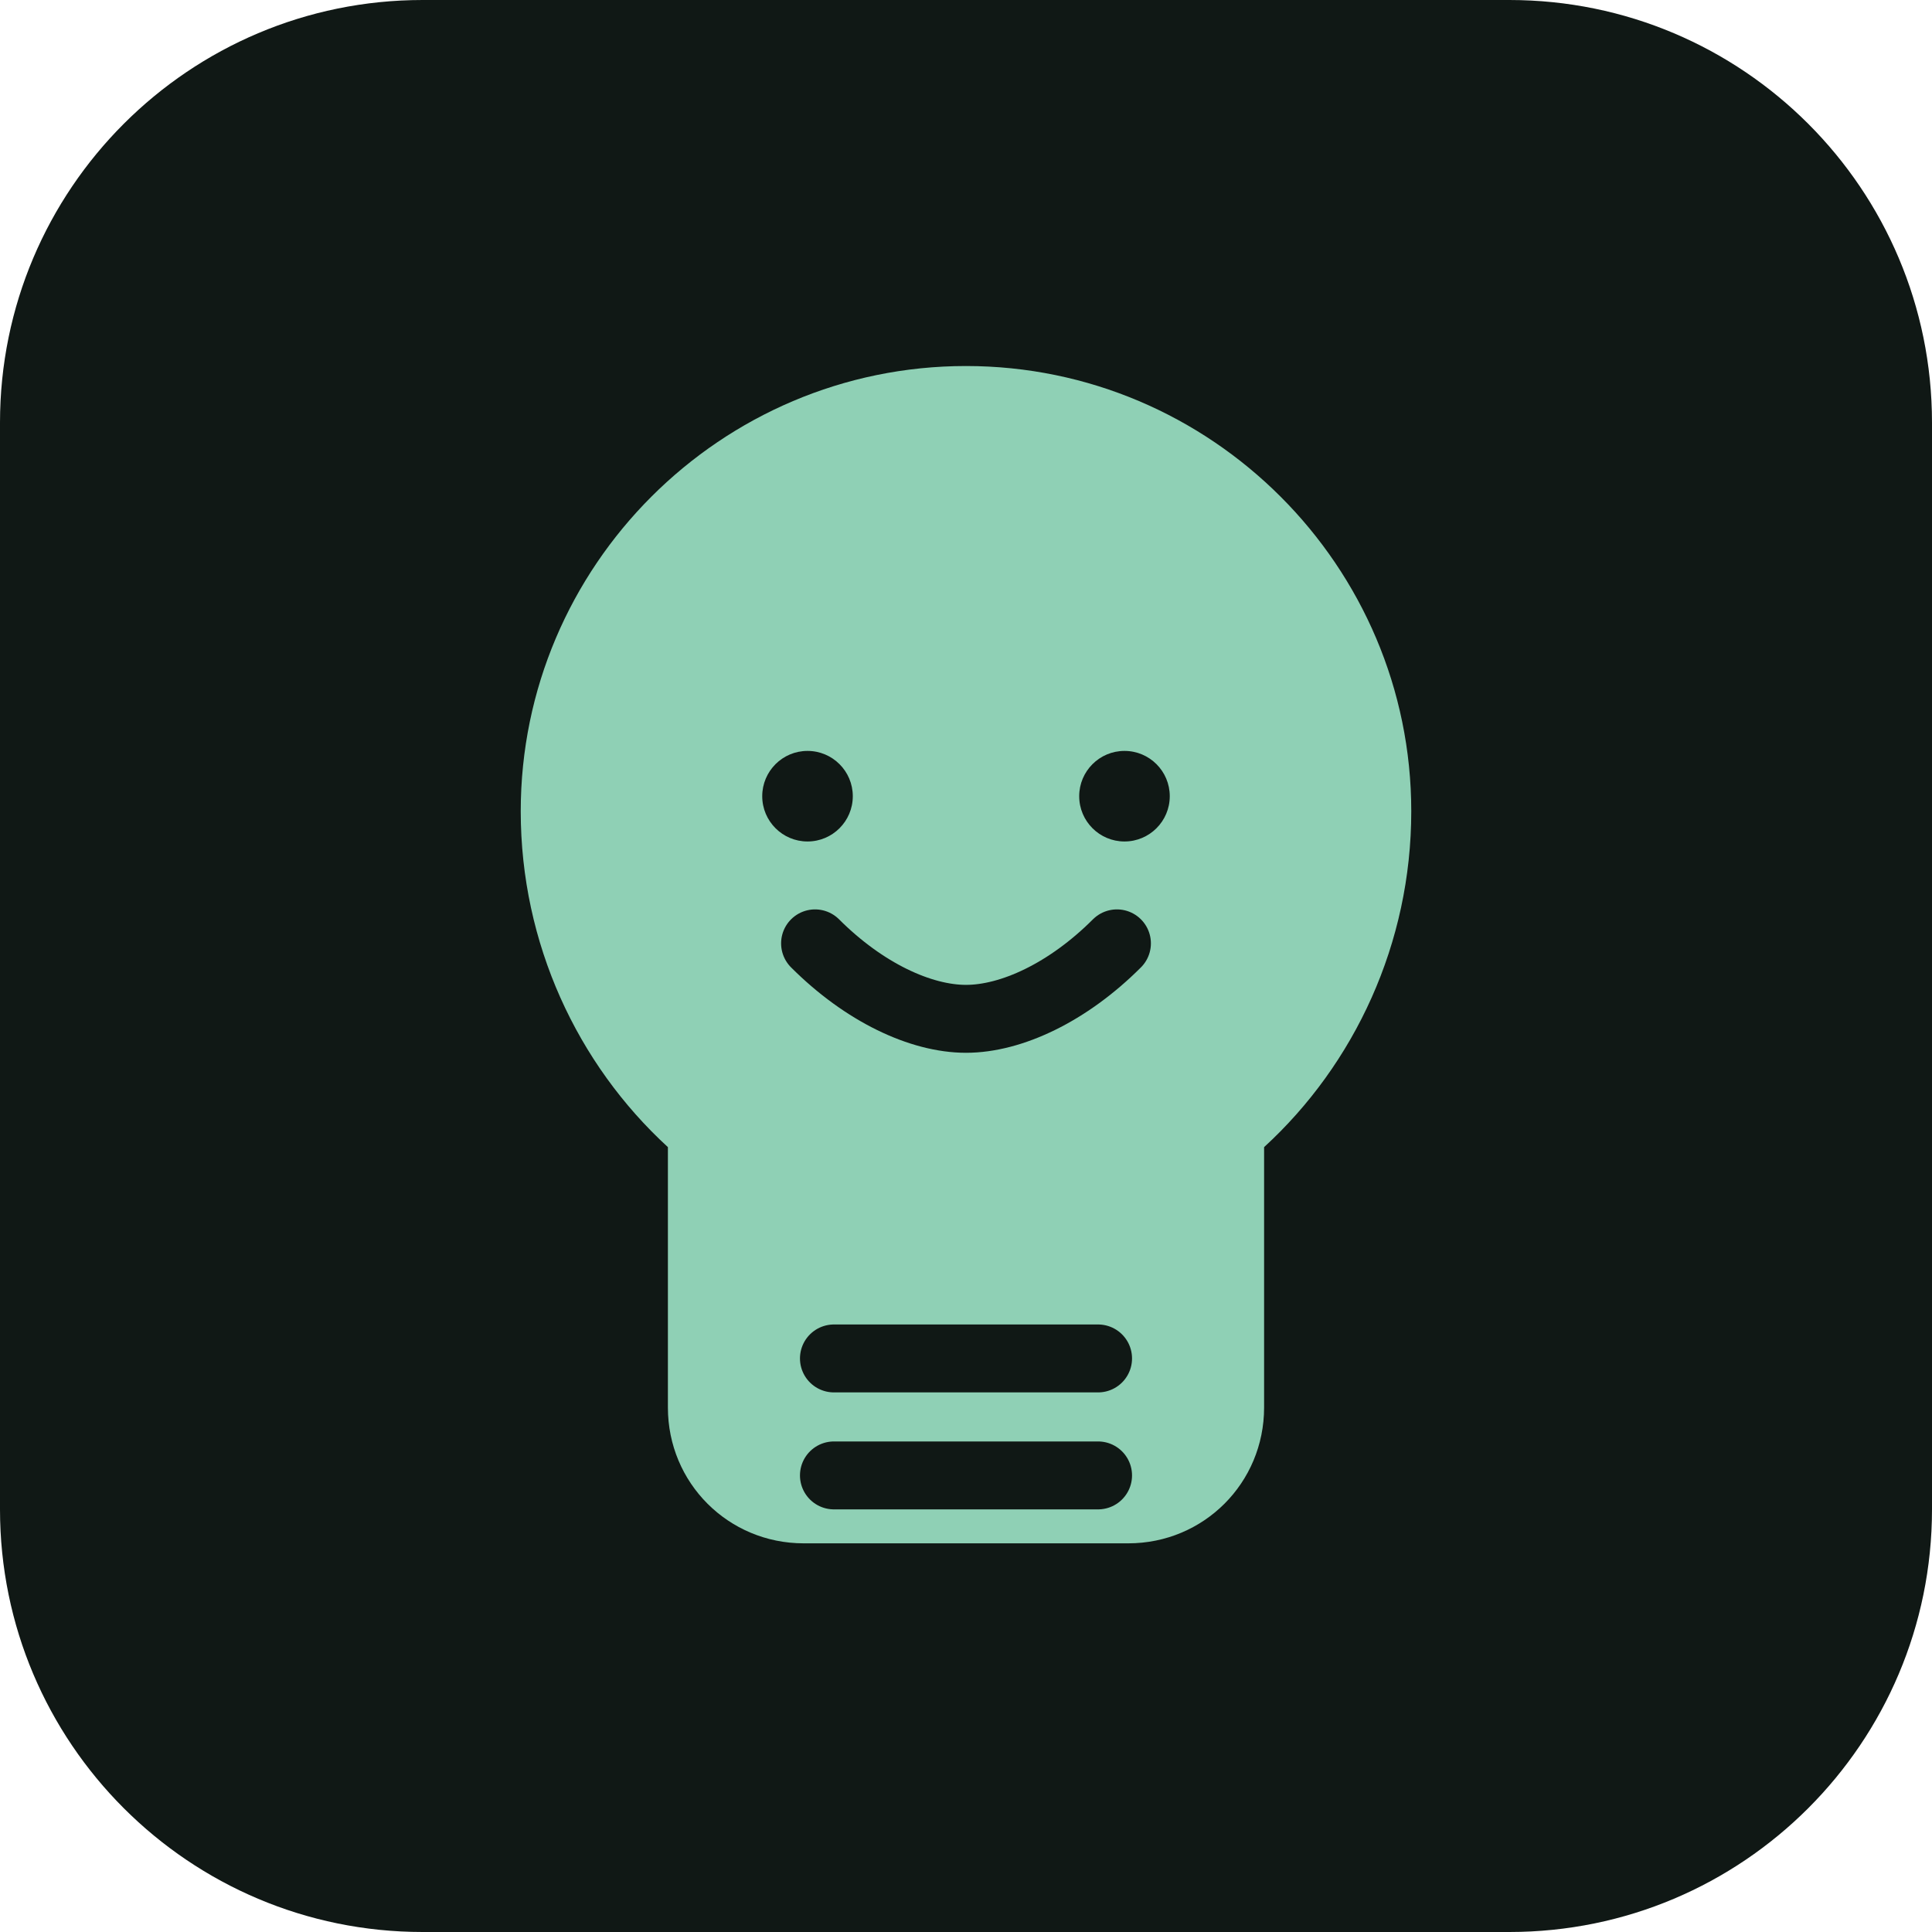
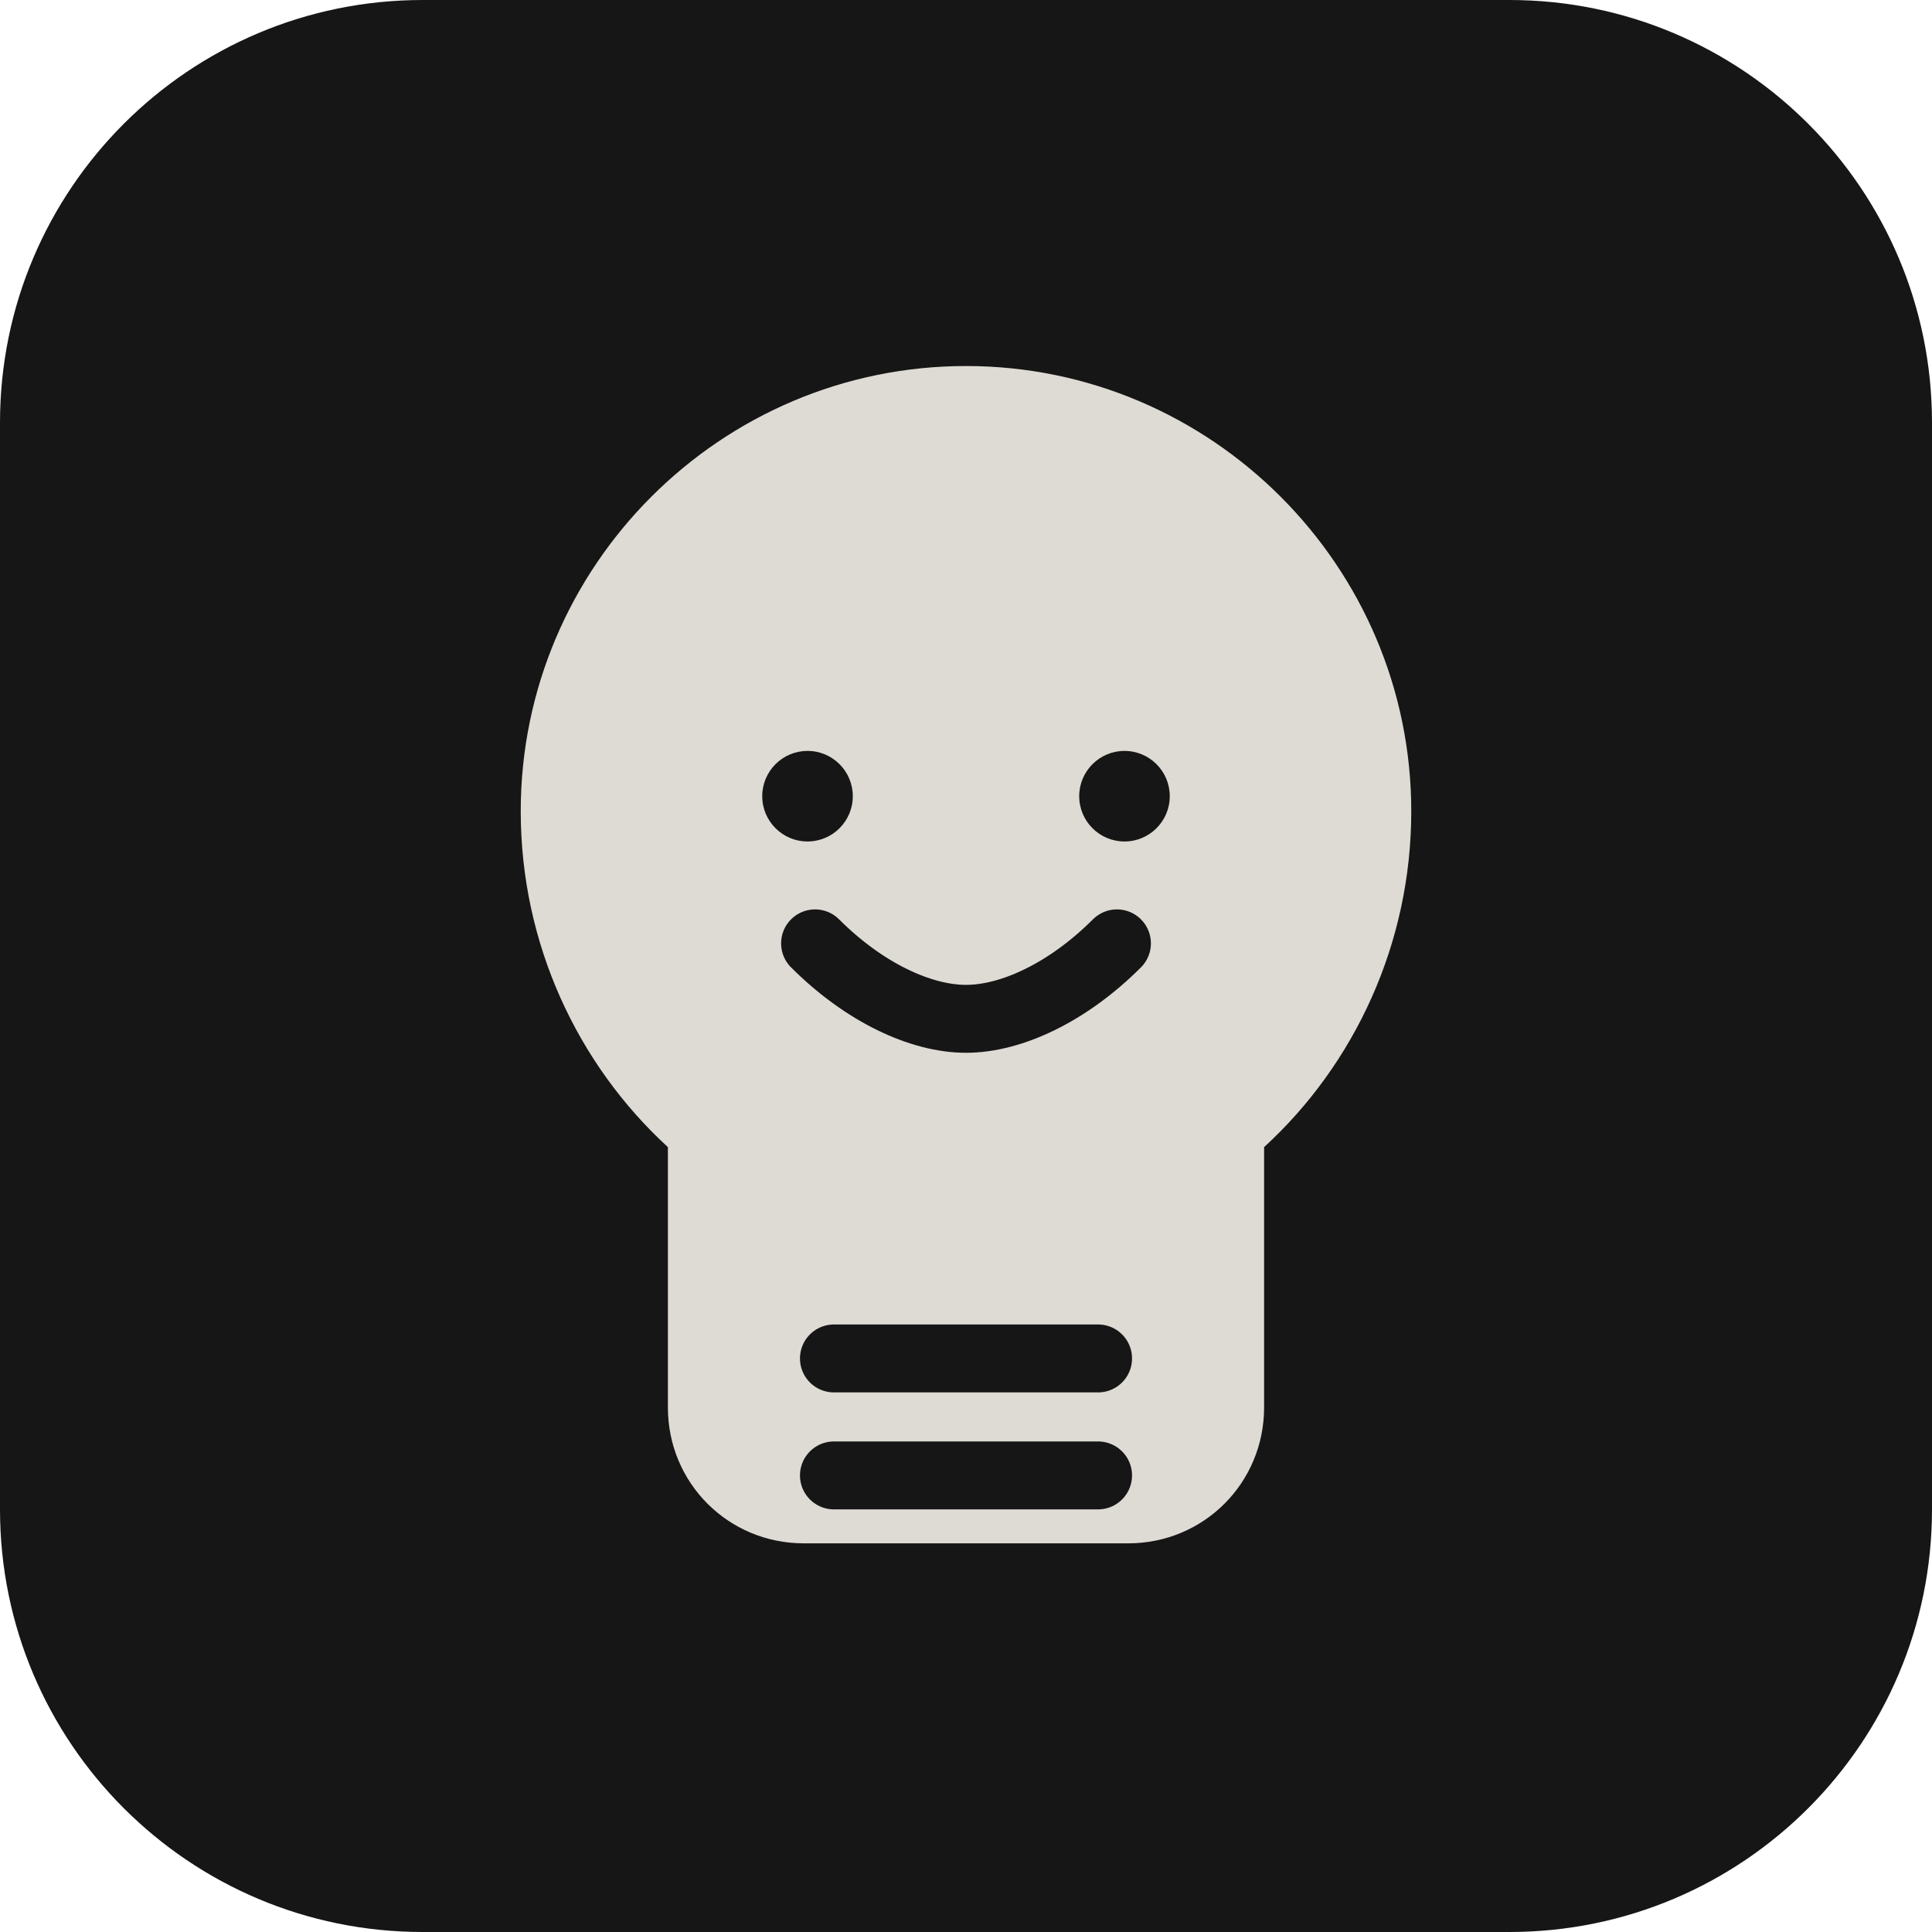
<svg xmlns="http://www.w3.org/2000/svg" viewBox="0 0 512 512">
-   <rect width="512" height="512" rx="112" fill="#101815" />
-   <path d="M256 97c65 0 118 53 118 118 0 35-15 67-39 89v69c0 20-16 36-36 36H213c-20 0-36-16-36-36v-69c-24-22-39-54-39-89 0-65 53-118 118-118Z" fill="#8fd0b5" />
-   <path d="M216 250c13 13 28 20 40 20s27-7 40-20M221 360h70M221 391h70" fill="none" stroke="#101815" stroke-linecap="round" stroke-width="18" />
-   <circle cx="214" cy="211" r="12" fill="#101815" />
-   <circle cx="298" cy="211" r="12" fill="#101815" />
+   <rect width="512" height="512" rx="112" fill="#161616" />
+   <path d="M256 97c65 0 118 53 118 118 0 35-15 67-39 89v69c0 20-16 36-36 36H213c-20 0-36-16-36-36v-69c-24-22-39-54-39-89 0-65 53-118 118-118Z" fill="#dedbd4" />
+   <path d="M216 250c13 13 28 20 40 20s27-7 40-20M221 360h70M221 391h70" fill="none" stroke="#161616" stroke-linecap="round" stroke-width="18" />
+   <circle cx="214" cy="211" r="12" fill="#161616" />
+   <circle cx="298" cy="211" r="12" fill="#161616" />
</svg>
